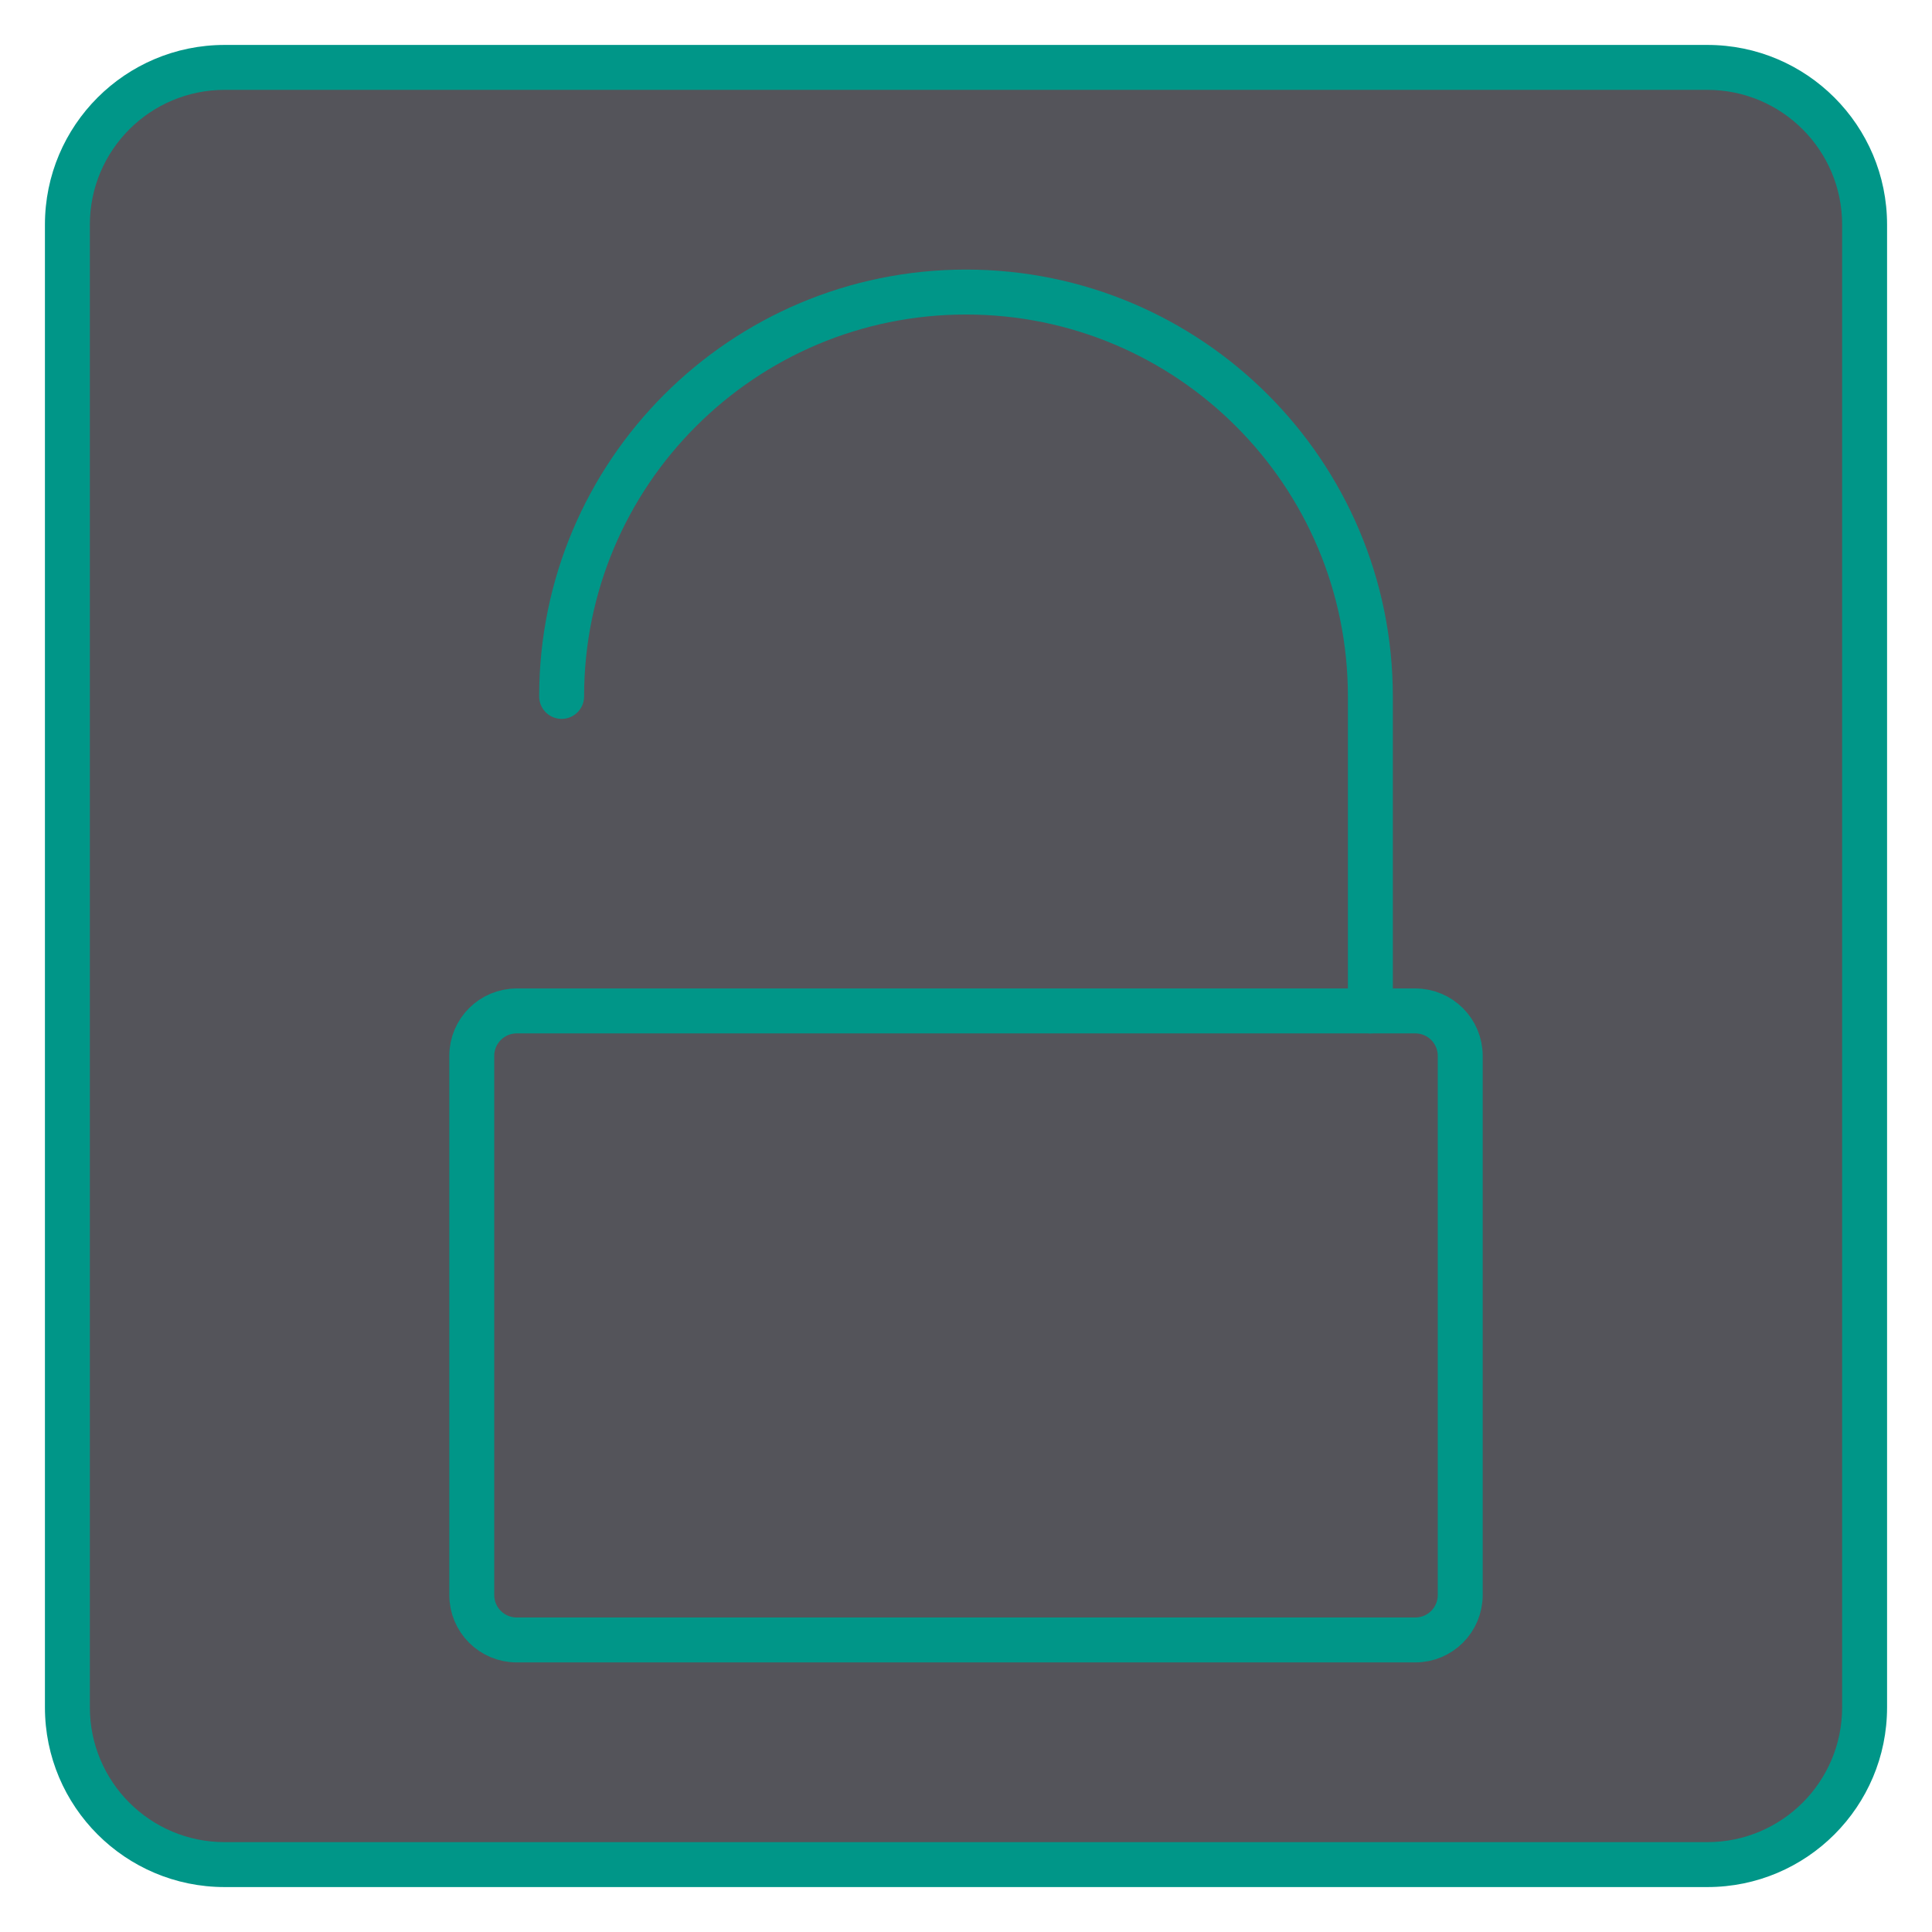
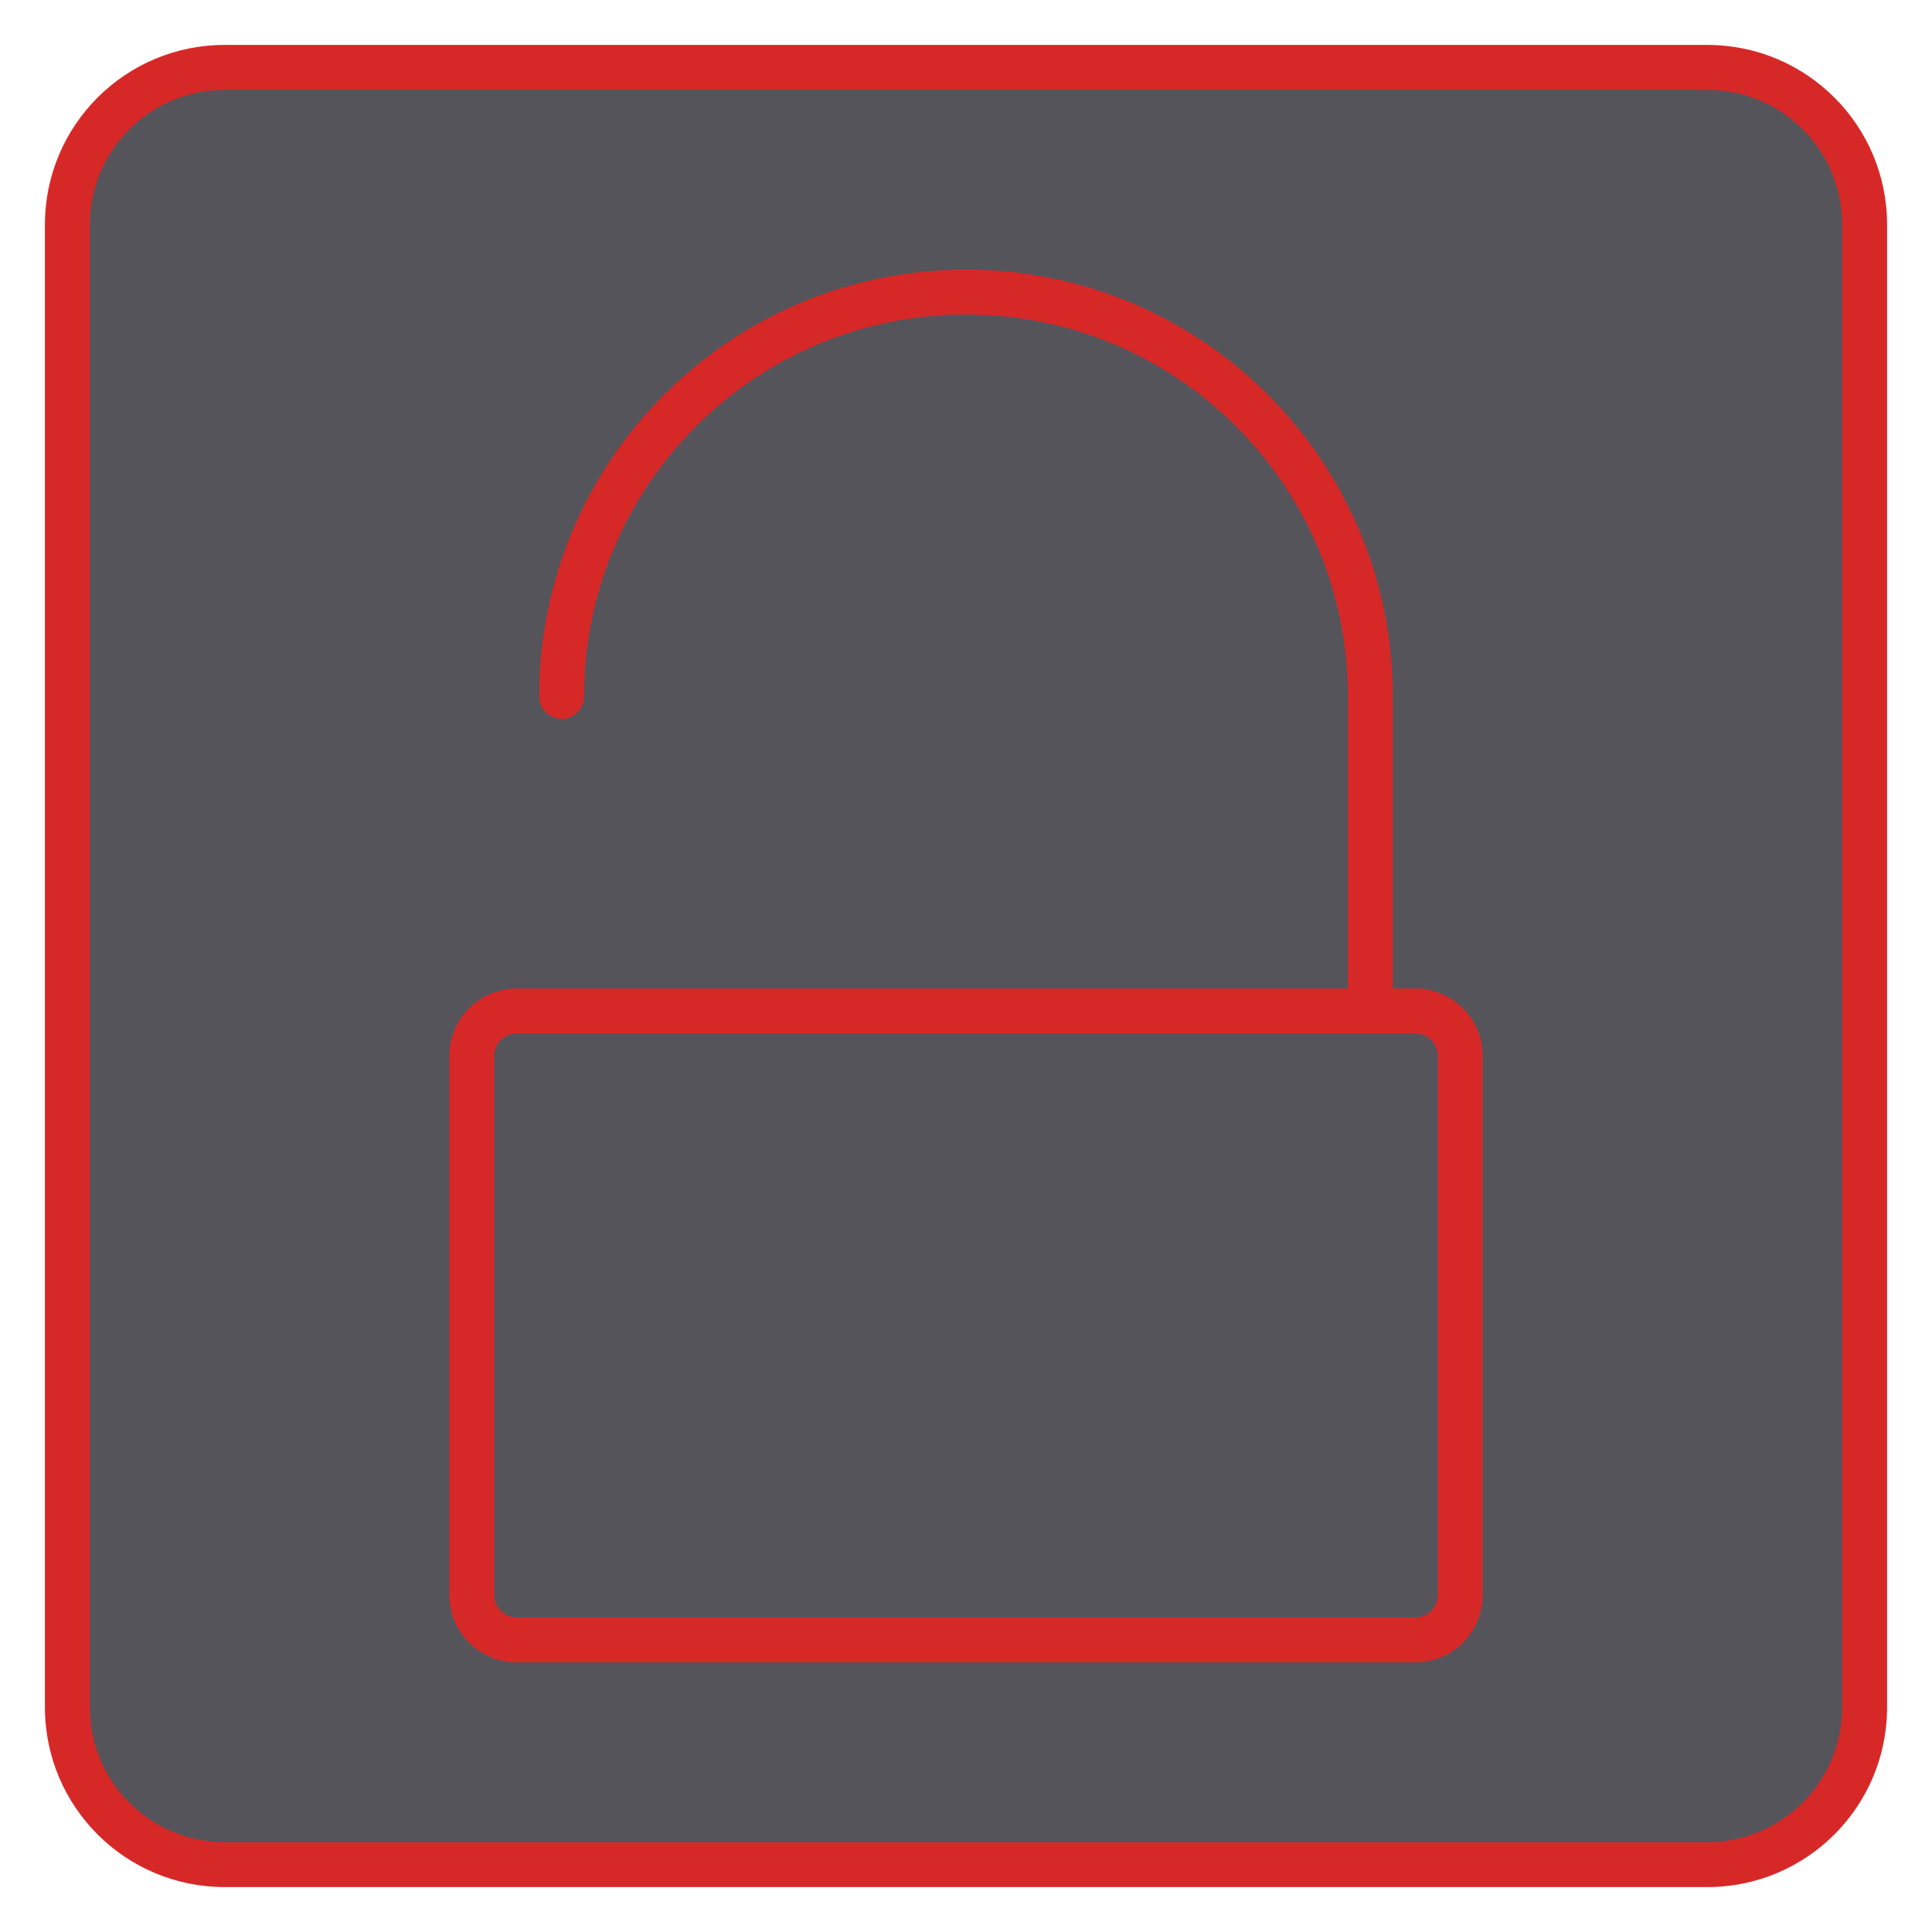
<svg xmlns="http://www.w3.org/2000/svg" width="43" height="43" viewBox="0 0 43 43">
  <rect x="1.5" y="1.5" width="40" height="40" rx="3.5" style="fill:#54545a" />
-   <path d="M38,2a3,3,0,0,1,3,3V38a3,3,0,0,1-3,3H5a3,3,0,0,1-3-3V5A3,3,0,0,1,5,2H38m0-1H5A4,4,0,0,0,1,5V38a4,4,0,0,0,4,4H38a4,4,0,0,0,4-4V5a4,4,0,0,0-4-4Z" style="fill:#009688" />
-   <rect x="10.5" y="22.5" width="22" height="14" rx="1" style="fill:none;stroke:#009688;stroke-linecap:round;stroke-linejoin:round" />
-   <path d="M30.5,22.5v-7a9,9,0,0,0-18,0" style="fill:none;stroke:#009688;stroke-linecap:round;stroke-linejoin:round" />
+   <path d="M38,2a3,3,0,0,1,3,3V38a3,3,0,0,1-3,3H5a3,3,0,0,1-3-3V5A3,3,0,0,1,5,2H38m0-1H5A4,4,0,0,0,1,5V38a4,4,0,0,0,4,4H38a4,4,0,0,0,4-4V5a4,4,0,0,0-4-4Z" style="fill:#d72828" />
+   <rect x="10.5" y="22.5" width="22" height="14" rx="1" style="fill:none;stroke:#d72828;stroke-linecap:round;stroke-linejoin:round" />
+   <path d="M30.5,22.5v-7a9,9,0,0,0-18,0" style="fill:none;stroke:#d72828;stroke-linecap:round;stroke-linejoin:round" />
</svg>
